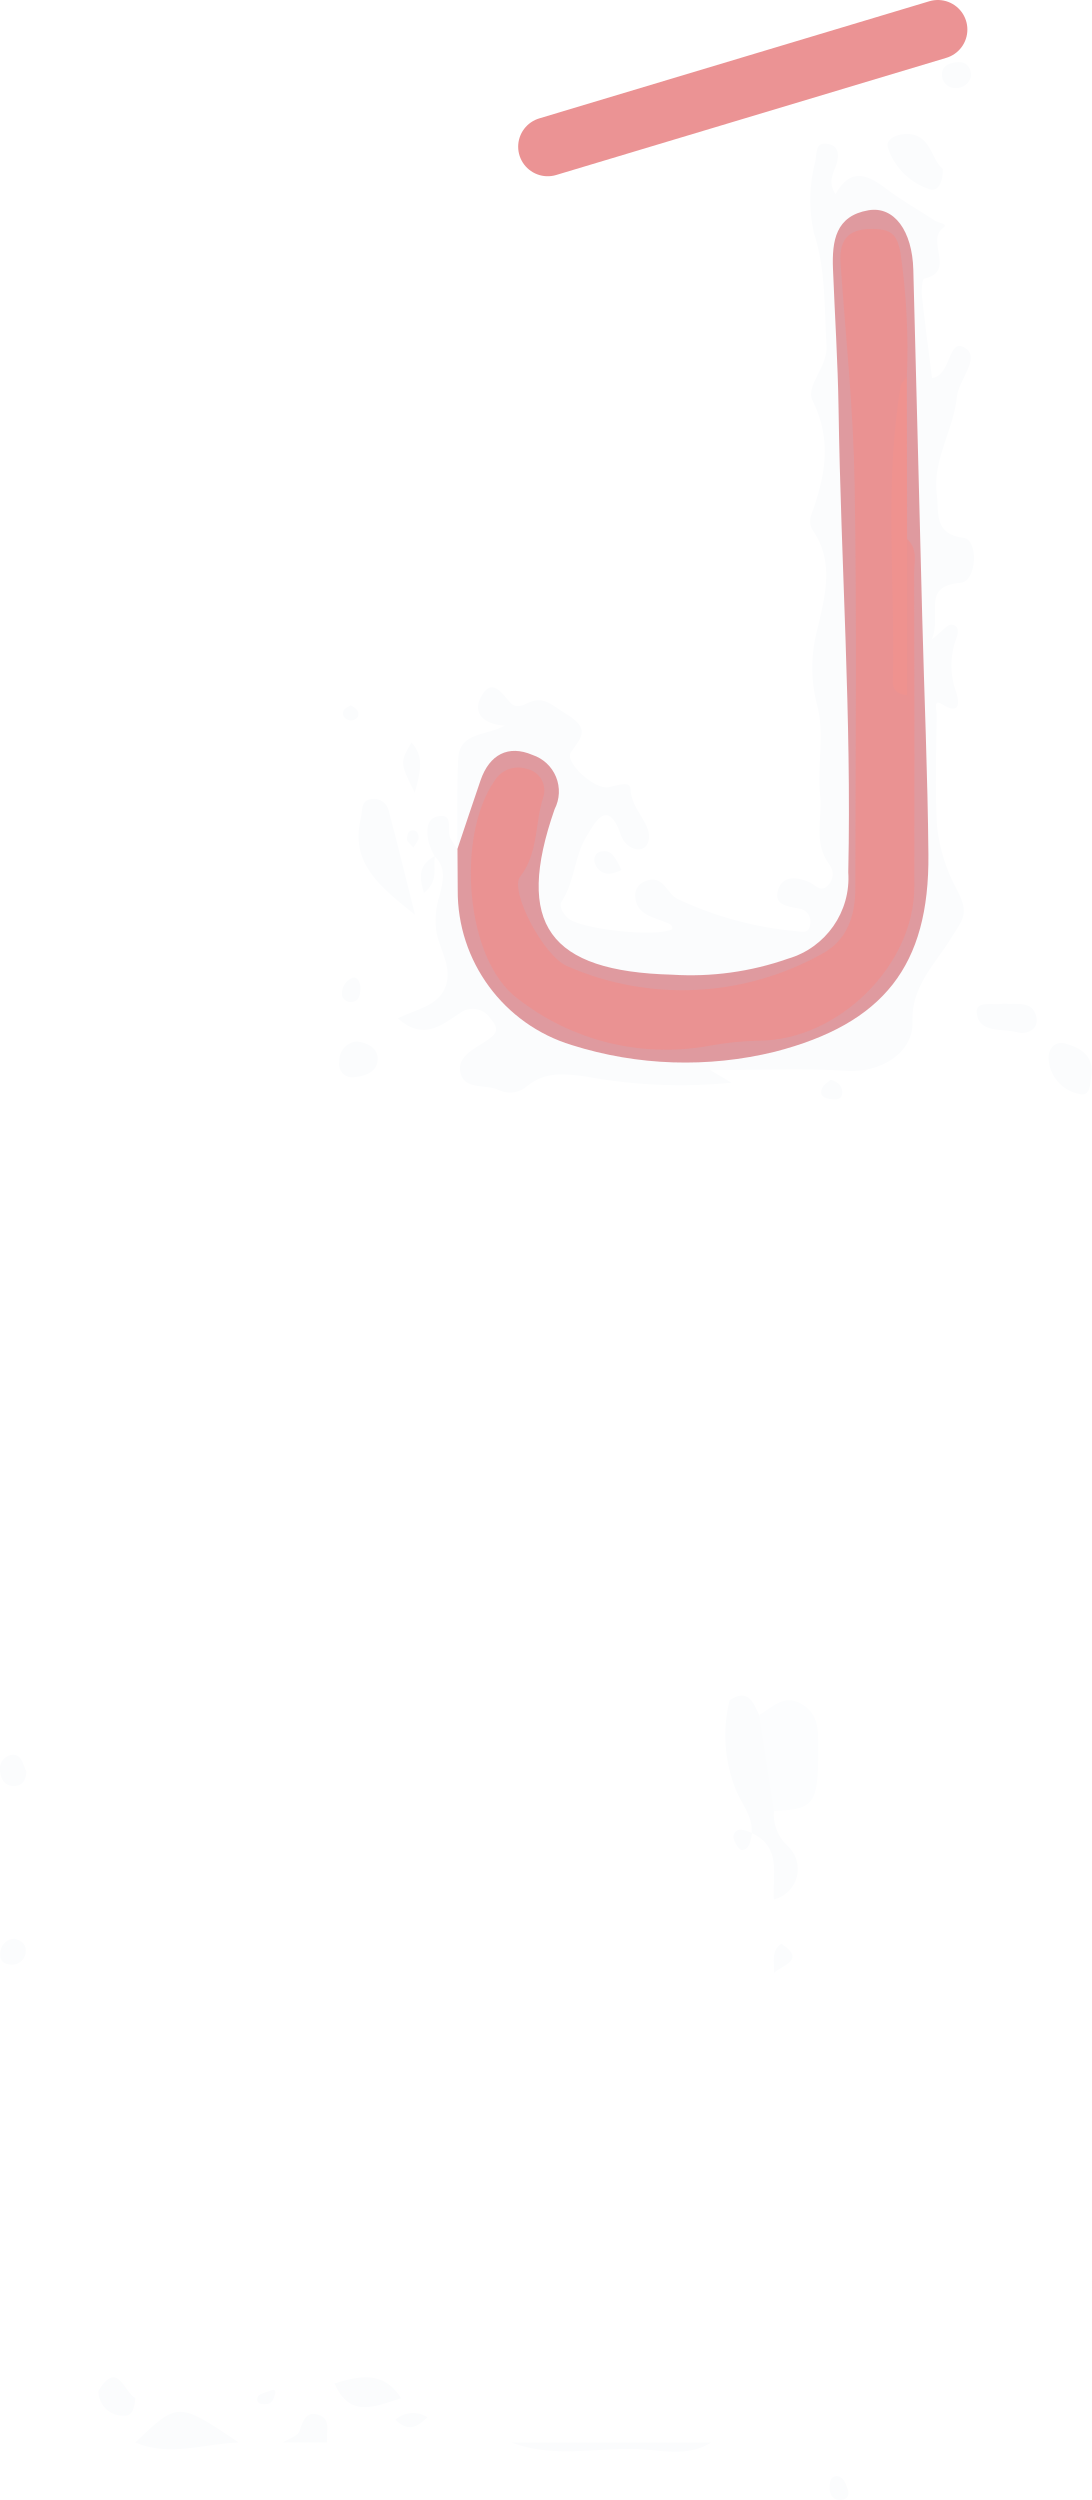
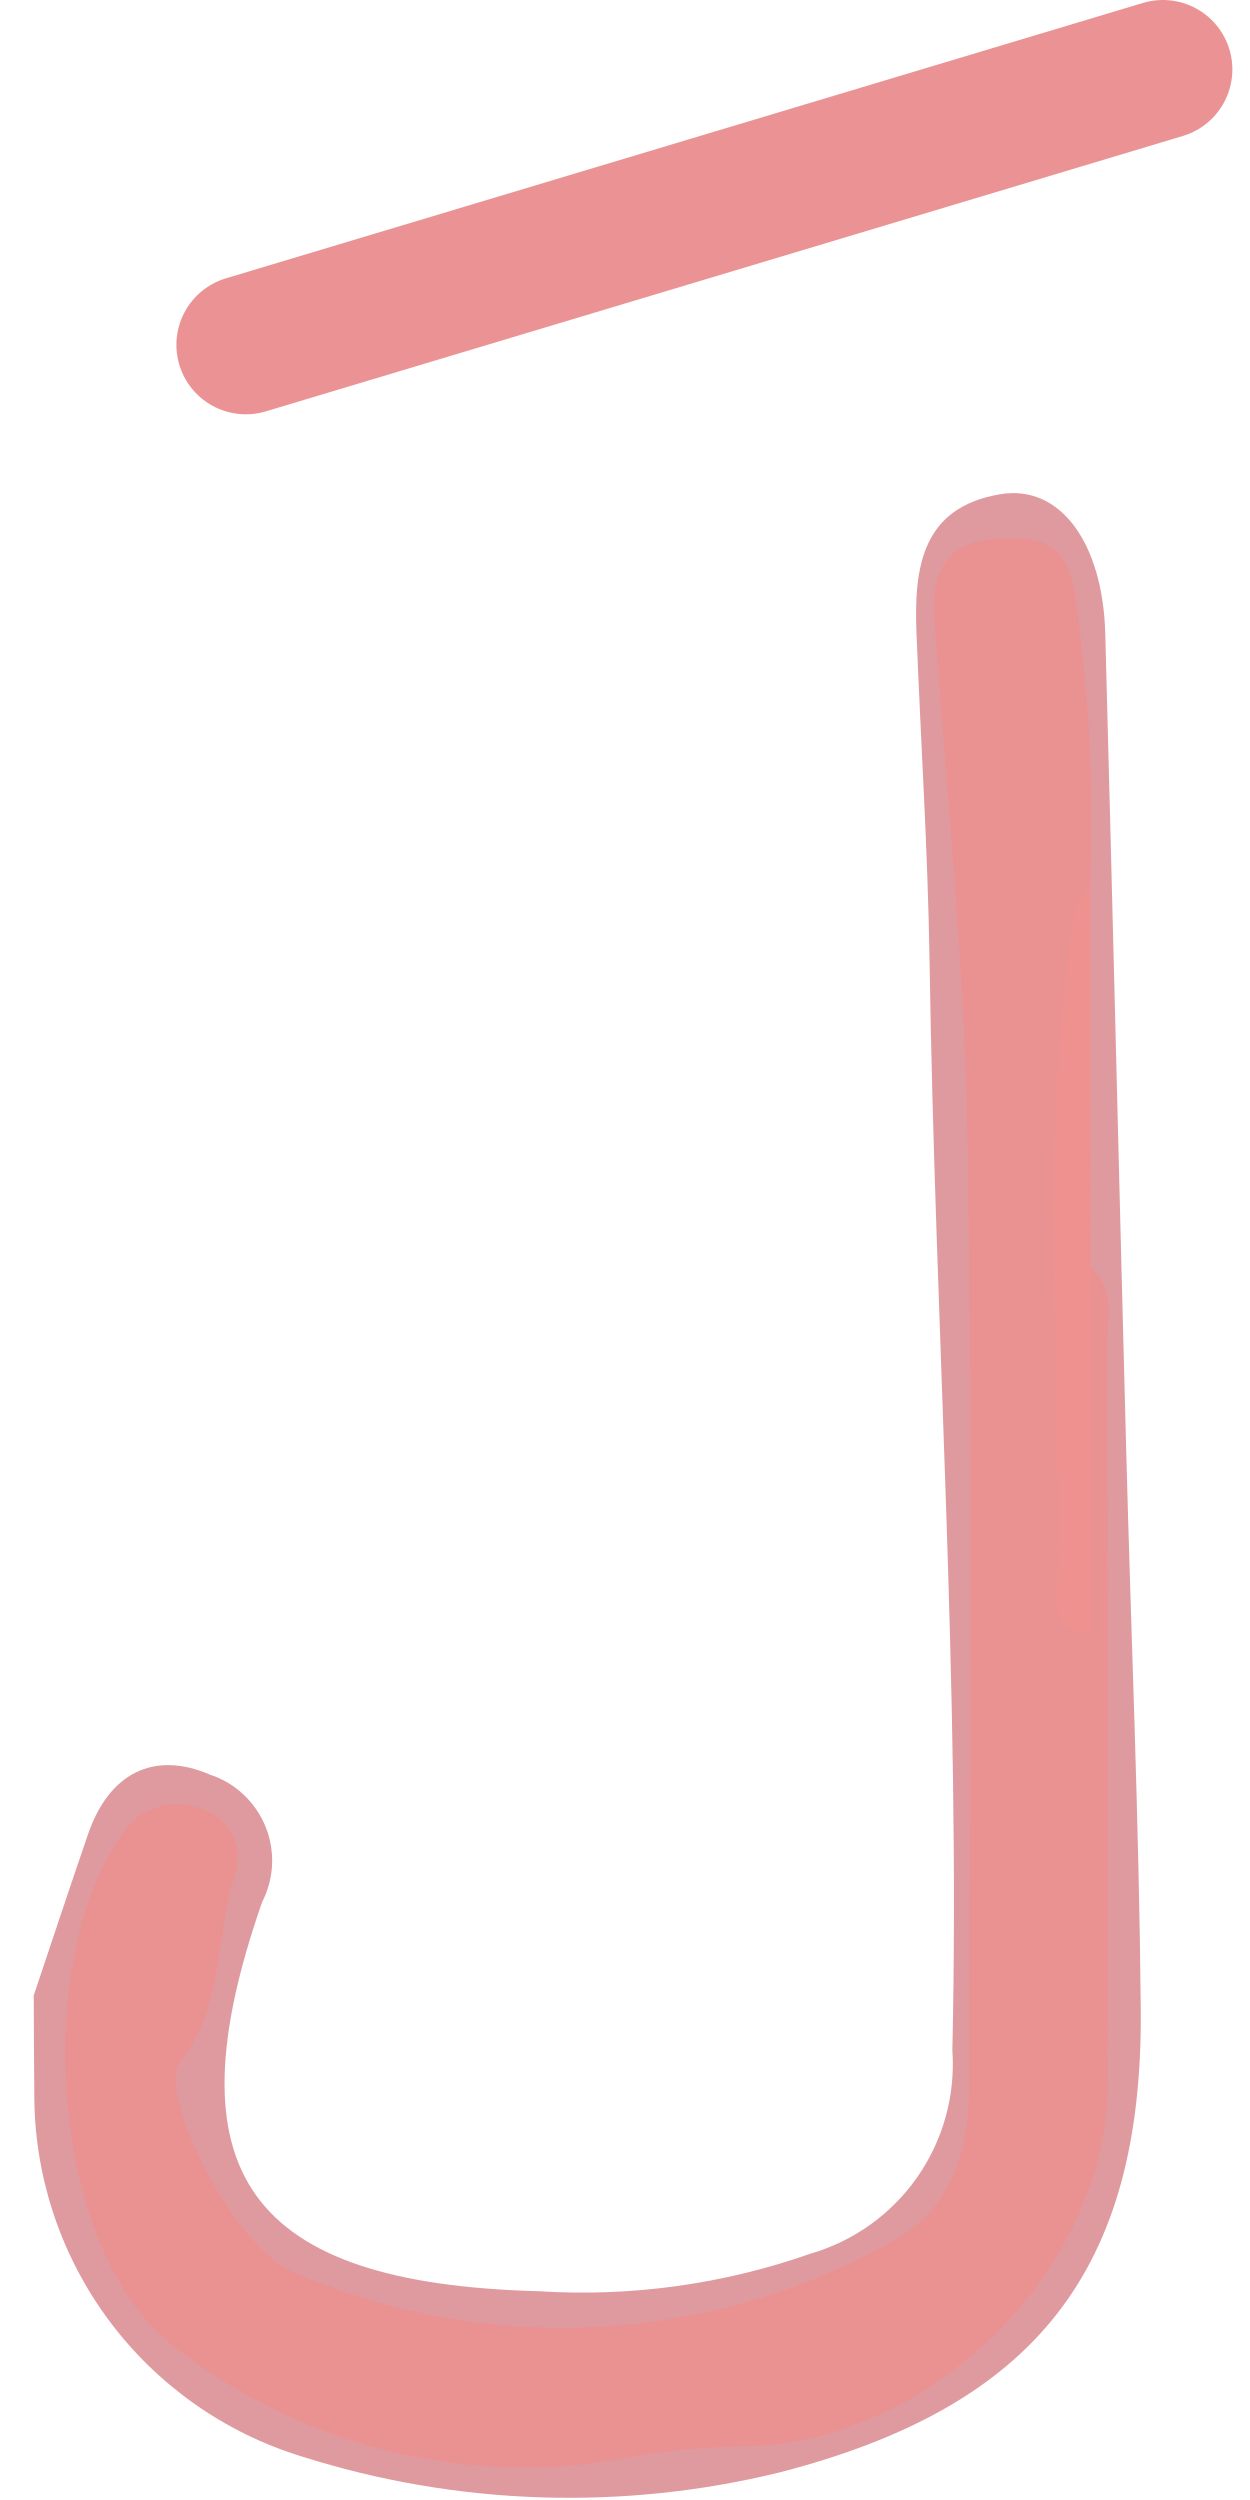
- <svg xmlns="http://www.w3.org/2000/svg" id="Layer_1" data-name="Layer 1" viewBox="0 0 73.908 169.252">
-   <defs>
-     <style>
-       .cls-1 {
-         fill: #fbfcfd;
-       }
- 
-       .cls-2 {
-         fill: #fcfdfe;
-       }
- 
-       .cls-3 {
-         fill: #df9a9f;
-       }
- 
-       .cls-4 {
-         fill: #ea9292;
-       }
- 
-       .cls-5 {
-         fill: #ef928f;
-       }
- 
-       .cls-6 {
-         fill: none;
-         stroke: #eb9394;
-         stroke-linecap: round;
-         stroke-linejoin: round;
-         stroke-width: 4px;
-       }
-     </style>
-   </defs>
-   <path class="cls-1" d="M88.248,222.629c-1.59,1.012-3.361.5-5.019.443-2.824-.087-5.7.626-8.475-.441Z" transform="translate(-40.114 -57.269)" />
-   <path class="cls-1" d="M49.276,219.631c-.05.568-.145,1.255-.845,1.181a1.652,1.652,0,0,1-1.653-1.68C48.069,217.009,48.5,219.189,49.276,219.631Z" transform="translate(-40.114 -57.269)" />
-   <path class="cls-1" d="M96.739,224.894c.5.06.61.487.751.848.2.52-.088.809-.572.776s-.656-.432-.636-.884C96.3,225.315,96.3,224.963,96.739,224.894Z" transform="translate(-40.114 -57.269)" />
-   <path class="cls-1" d="M56.271,222.629c-2.333.07-4.665.994-7,0C52.167,219.861,52.167,219.861,56.271,222.629Z" transform="translate(-40.114 -57.269)" />
-   <path class="cls-1" d="M62.766,218.63c1.69-.524,3.341-.872,4.5,1C65.575,220.154,63.8,221.057,62.766,218.63Z" transform="translate(-40.114 -57.269)" />
-   <path class="cls-1" d="M62.266,222.624l-3,0c.394-.253,1.026-.432,1.133-.775.217-.693.432-1.335,1.236-1.107C62.6,221.019,62.156,221.956,62.266,222.624Z" transform="translate(-40.114 -57.269)" />
-   <path class="cls-1" d="M69.051,220.919c-.8.791-1.384.929-2.164.168A1.793,1.793,0,0,1,69.051,220.919Z" transform="translate(-40.114 -57.269)" />
-   <path class="cls-1" d="M58.75,219.29c-.095.405-.219.709-.6.74-.326.027-.729-.026-.6-.461.059-.2.47-.324.744-.4C58.386,219.141,58.794,218.878,58.75,219.29Z" transform="translate(-40.114 -57.269)" />
-   <path class="cls-1" d="M91.007,181.368c.084-1.164-.711-1.987-1.093-2.971a9.9,9.9,0,0,1-.406-6.017c1.247-.829,1.6.125,2,1,1.159,2.037,1.963,4.128,1,6.492a2.884,2.884,0,0,0,.913,2.353,2.121,2.121,0,0,1-.914,3.639C92.383,184.238,93.086,182.339,91.007,181.368Z" transform="translate(-40.114 -57.269)" />
-   <path class="cls-2" d="M92.506,179.87q-.5-3.246-1-6.492c.888-.509,1.665-1.442,2.868-.751s1.133,1.854,1.136,3.016C95.52,179.392,95.258,179.779,92.506,179.87Z" transform="translate(-40.114 -57.269)" />
-   <path class="cls-1" d="M41.9,177.2c-.015.575-.266.988-.858.985s-.858-.431-.919-.965a.959.959,0,0,1,.719-1.138C41.606,175.961,41.648,176.728,41.9,177.2Z" transform="translate(-40.114 -57.269)" />
-   <path class="cls-1" d="M41.131,188.524c.413.125.752.366.728.818a.928.928,0,0,1-1.147.913c-.482-.044-.656-.421-.565-.87A.964.964,0,0,1,41.131,188.524Z" transform="translate(-40.114 -57.269)" />
-   <path class="cls-1" d="M92.505,190.855c.071-.69-.231-1.472.5-2C94.743,190,93.045,190.282,92.505,190.855Z" transform="translate(-40.114 -57.269)" />
-   <path class="cls-1" d="M91.029,181.372c-.108.662-.228,1.124-.7,1.141-.176.006-.449-.446-.534-.732a.483.483,0,0,1,.511-.641A2.331,2.331,0,0,1,91.029,181.372Z" transform="translate(-40.114 -57.269)" />
-   <path class="cls-1" d="M71.074,114.772c.013-2.05-.045-4.1.063-6.15.095-1.8,1.881-1.523,3.151-2.226-1.431-.085-2.195-.834-1.617-1.931.722-1.37,1.4-.3,1.983.369.339.383.76.242,1.137.054,1.122-.558,1.644.1,2.605.686,1.675,1.022,1.144,1.534.367,2.626-.457.644,1.566,2.539,2.538,2.367.561-.1,1.489-.485,1.5.133.035,1.407,1.551,2.411,1.207,3.545-.283.93-1.526.534-1.848-.415-.925-2.72-1.865-.694-2.351.088-.816,1.311-.771,3.017-1.66,4.366-.231.35.071.786.372,1.106.729.774,5.985,1.365,7.1.791.045-.327-.2-.368-.424-.465-.889-.379-2.023-.51-2.085-1.811a1.011,1.011,0,0,1,.668-.97c1.225-.521,1.449.8,2.175,1.18a23.849,23.849,0,0,0,8.1,2.2c.44.061.849.136.906-.459a.887.887,0,0,0-.77-1.082c-.735-.138-1.729-.233-1.4-1.26.318-.987,1.275-.886,2.112-.522.418.183.774.754,1.287.195a1.045,1.045,0,0,0,.074-1.382c-1.119-1.508-.46-3.151-.622-4.652-.226-2.1.336-4.219-.227-6.216a9.988,9.988,0,0,1,.054-5.13c.512-2.24,1.155-4.535-.372-6.7a1.224,1.224,0,0,1-.062-.975c.938-2.57,1.44-5.031.094-7.736-.51-1.024,1.034-2.253.942-3.717-.16-2.562-.036-5.118-.853-7.627a10.3,10.3,0,0,1,.106-4.913c.1-.626.009-1.264.833-1.127.7.117.8.681.591,1.361-.179.578-.637,1.165-.072,2.05,1-1.825,2.153-1.356,3.421-.386,1.047.8,2.21,1.447,3.315,2.172.221.146.933.215.566.479-1.234.889.9,2.963-1.294,3.445-.136.03-.2.777-.155,1.176.2,1.851.452,3.7.686,5.559,1.341-.2,1.052-2.775,2.231-2.045,1.087.674-.436,2.156-.547,3.3-.222,2.279-1.681,4.3-1.361,6.647.159,1.162-.247,2.658,1.816,2.915,1.022.128.9,2.942-.2,3.037-2.773.239-1.2,2.18-1.978,3.859.761-.6,1.068-1.04,1.34-1.019.6.045.467.615.325.969a5.268,5.268,0,0,0,.024,3.646c.163.541.331,1.6-1,.753-.6-.382-.329.493-.332.729-.039,2.5-.119,5,.012,7.485a11.5,11.5,0,0,0,1.375,4.4c.853,1.646.359,1.966-.457,3.3-1.009,1.652-2.667,3.2-2.573,5.573.087,2.161-2.209,3.5-4.461,3.35-2.935-.2-5.894-.049-9.23-.049l1.44.852a35.265,35.265,0,0,1-9.908-.427c-1.433-.189-2.713-.33-3.916.645a1.749,1.749,0,0,1-1.888.3c-.866-.455-2.294.01-2.619-1.111-.331-1.14.864-1.663,1.664-2.2.654-.435,1.06-.744.373-1.514a1.443,1.443,0,0,0-2.145-.371c-1.211.788-2.432,1.858-4.156.318,1.262-.626,2.744-.826,3.233-2.145.462-1.243-.321-2.4-.6-3.582a5.534,5.534,0,0,1,.224-2.679c.206-.849.445-1.815-.367-2.569a5.529,5.529,0,0,1-.386-.9c-.18-.754-.21-1.687.676-1.815,1.033-.15.523.93.754,1.442a6.587,6.587,0,0,0,.5.8c.8.812.554,1.859.649,2.833.448,4.611,2.551,8.179,7.076,9.622,5.862,1.871,11.745,1.875,17.46-.877A10.061,10.061,0,0,0,102.267,117c.263-9.636-.553-19.26-.594-28.9-.015-3.621-.217-7.29-.339-10.937a14.757,14.757,0,0,0-.1-2.489c-.25-1.223-.836-2.34-2.232-2.264-1.463.079-1.812,1.291-1.773,2.55.256,8.127.39,16.256.841,24.378.337,6.063.248,12.142.031,18.207-.1,2.692-2.013,4.33-4.408,5.226a21,21,0,0,1-12.52.571c-4.089-.989-5.894-3.862-5.188-8.031a15.7,15.7,0,0,1,.912-3.364,1.872,1.872,0,0,0-1.183-2.791c-1.306-.468-1.928.338-2.486,1.419C72.509,111.973,72.9,113.949,71.074,114.772Z" transform="translate(-40.114 -57.269)" />
-   <path class="cls-1" d="M68.209,119.2c-2.407-1.924-4.392-3.5-3.669-6.521.13-.54-.047-1.228.763-1.321a1.021,1.021,0,0,1,1.122.782C67.018,114.356,67.553,116.583,68.209,119.2Z" transform="translate(-40.114 -57.269)" />
-   <path class="cls-1" d="M103.947,68.714c.013.829-.292,1.55-.885,1.371a4.413,4.413,0,0,1-2.823-2.774c-.222-.6.531-.939,1.138-.969C103.155,66.253,103.1,68.031,103.947,68.714Z" transform="translate(-40.114 -57.269)" />
-   <path class="cls-1" d="M113.982,130.178c-.063.529-.074,1.381-.823,1.151a2.561,2.561,0,0,1-2.056-2.437c0-.646.453-1.16,1.117-.978C113.3,128.21,114.228,128.762,113.982,130.178Z" transform="translate(-40.114 -57.269)" />
-   <path class="cls-1" d="M108.042,125.216c.854.1,1.994-.279,2.239.932.168.828-.663,1.183-1.3,1.007-.99-.275-2.581.1-2.74-1.3C106.138,124.946,107.394,125.366,108.042,125.216Z" transform="translate(-40.114 -57.269)" />
-   <path class="cls-1" d="M64.258,127.779c.708.066,1.4.434,1.426,1.117.04.858-.73,1.219-1.522,1.288a.885.885,0,0,1-1.077-1.02A1.3,1.3,0,0,1,64.258,127.779Z" transform="translate(-40.114 -57.269)" />
-   <path class="cls-1" d="M68.192,110.934c-1.01-2.037-1.01-2.037-.223-3.4C68.822,108.471,68.613,109.446,68.192,110.934Z" transform="translate(-40.114 -57.269)" />
-   <path class="cls-1" d="M105.864,62.392a1.039,1.039,0,0,1-1.093.842.9.9,0,0,1-.883-.991c.027-.582.618-.743,1.085-.768C105.547,61.443,105.845,61.838,105.864,62.392Z" transform="translate(-40.114 -57.269)" />
-   <path class="cls-1" d="M82.188,116.172a2.676,2.676,0,0,1-.814.255,1.015,1.015,0,0,1-1.018-.857.563.563,0,0,1,.538-.668C81.48,114.821,81.741,115.222,82.188,116.172Z" transform="translate(-40.114 -57.269)" />
-   <path class="cls-1" d="M64.52,124.1c-.017.522-.07,1.048-.771,1.006a.663.663,0,0,1-.48-.42,1.156,1.156,0,0,1,.682-1.209C64.307,123.346,64.478,123.748,64.52,124.1Z" transform="translate(-40.114 -57.269)" />
-   <path class="cls-1" d="M96.356,130.368c.607.176.812.526.772.948s-.44.4-.748.364c-.434-.046-.847-.206-.6-.753C95.888,130.678,96.2,130.516,96.356,130.368Z" transform="translate(-40.114 -57.269)" />
-   <path class="cls-1" d="M69.573,115.217c-.193.757.316,1.632-.757,2.506C68.447,116.545,68.5,115.788,69.573,115.217Z" transform="translate(-40.114 -57.269)" />
-   <path class="cls-1" d="M63.846,105.021c.385.182.623.418.5.765a.6.6,0,0,1-.523.264c-.316-.066-.6-.3-.444-.675C63.451,105.21,63.705,105.122,63.846,105.021Z" transform="translate(-40.114 -57.269)" />
-   <path class="cls-1" d="M68.1,114.647c-.2-.235-.418-.378-.436-.543-.021-.192.086-.529.222-.582.367-.14.579.131.569.471C68.451,114.177,68.268,114.356,68.1,114.647Z" transform="translate(-40.114 -57.269)" />
-   <path class="cls-3" d="M71.074,114.772c.524-1.56,1.041-3.123,1.576-4.68.6-1.739,1.876-2.417,3.514-1.713a2.609,2.609,0,0,1,1.5,3.668c-2.722,7.793-.4,10.988,7.956,11.209a19.843,19.843,0,0,0,7.836-1.081,5.684,5.684,0,0,0,4.086-5.853c.234-10.474-.5-20.928-.657-31.394-.048-3.138-.253-6.3-.377-9.444-.076-1.925.185-3.6,2.4-3.979,1.741-.3,2.968,1.4,3.038,4.018.209,7.8.394,15.607.6,23.41.14,5.394.373,10.787.422,16.182.069,7.552-3.052,11.457-10.388,13.356a25.476,25.476,0,0,1-13.757-.45,10.894,10.894,0,0,1-7.721-10.51c-.011-.914-.012-1.828-.016-2.742Z" transform="translate(-40.114 -57.269)" />
-   <path class="cls-4" d="M101.525,93.762c.745.662.475,1.549.477,2.349q.032,10.609.012,21.22c-.014,5.3-5.141,10.355-10.5,10.394a20.319,20.319,0,0,0-3.446.357,16.3,16.3,0,0,1-12.931-3.223c-3.537-2.647-4.151-10.976-1.542-14.728a1.866,1.866,0,0,1,2.162-.811,1.485,1.485,0,0,1,1.136,1.924c-.58,1.776-.312,3.768-1.573,5.39-.714.919,1.559,5.362,3.206,6.049a19.409,19.409,0,0,0,17.24-.841c1.69-.892,2.255-2.578,2.256-4.423.006-9.154.106-18.31-.05-27.461-.085-4.956-.6-9.905-.953-14.855-.123-1.739.644-2.4,2.355-2.331,1.14.043,1.474.45,1.7,1.585a45.51,45.51,0,0,1,.436,8.436c-1.033,6.743-.219,13.516-.535,20.668C101.312,99.966,100.439,96.829,101.525,93.762Z" transform="translate(-40.114 -57.269)" />
-   <path class="cls-5" d="M101.525,93.762v10.583c-.828-.106-.978-.516-.967-.925.172-6.678-.6-13.383.537-20.033.036-.216.272-.4.414-.595Q101.517,88.278,101.525,93.762Z" transform="translate(-40.114 -57.269)" />
-   <line class="cls-6" x1="37.08" y1="9.932" x2="63.492" y2="2" />
+ <svg xmlns="http://www.w3.org/2000/svg" width="36" height="72" viewBox="0 0 36 72" fill="none">
+   <path d="M0.96 57.503C1.484 55.943 2.001 54.38 2.536 52.823C3.136 51.084 4.412 50.406 6.05 51.11C6.407 51.228 6.735 51.423 7.01 51.68C7.285 51.937 7.501 52.25 7.644 52.599C7.786 52.947 7.852 53.323 7.836 53.699C7.819 54.075 7.722 54.443 7.55 54.778C4.828 62.571 7.15 65.766 15.506 65.987C18.164 66.156 20.829 65.789 23.342 64.906C24.589 64.544 25.675 63.766 26.418 62.701C27.162 61.636 27.518 60.349 27.428 59.053C27.662 48.579 26.928 38.125 26.771 27.659C26.723 24.521 26.518 21.359 26.394 18.215C26.318 16.29 26.579 14.615 28.794 14.236C30.535 13.936 31.762 15.636 31.832 18.254C32.041 26.054 32.226 33.861 32.432 41.664C32.572 47.058 32.805 52.451 32.854 57.846C32.923 65.398 29.802 69.303 22.466 71.202C17.926 72.317 13.166 72.161 8.709 70.752C6.461 70.067 4.494 68.674 3.102 66.78C1.711 64.886 0.969 62.592 0.988 60.242C0.977 59.328 0.976 58.414 0.972 57.5L0.96 57.503Z" fill="#DF9A9F" />
+   <path d="M31.411 36.493C32.156 37.155 31.886 38.042 31.888 38.842C31.909 45.915 31.913 52.988 31.9 60.062C31.886 65.362 26.759 70.417 21.4 70.456C20.243 70.477 19.09 70.596 17.954 70.813C15.693 71.217 13.373 71.139 11.144 70.583C8.916 70.028 6.83 69.008 5.023 67.59C1.486 64.943 0.872 56.614 3.481 52.862C3.698 52.504 4.029 52.229 4.421 52.082C4.814 51.935 5.244 51.924 5.643 52.051C5.851 52.09 6.048 52.173 6.221 52.295C6.394 52.416 6.54 52.573 6.647 52.755C6.755 52.938 6.822 53.141 6.845 53.351C6.868 53.561 6.845 53.774 6.779 53.975C6.199 55.751 6.467 57.743 5.206 59.365C4.492 60.284 6.765 64.727 8.412 65.414C11.156 66.613 14.14 67.161 17.131 67.015C20.121 66.87 23.038 66.034 25.652 64.573C27.342 63.681 27.907 61.995 27.908 60.15C27.914 50.996 28.014 41.84 27.858 32.689C27.773 27.733 27.258 22.784 26.905 17.834C26.782 16.095 27.549 15.434 29.26 15.503C30.4 15.546 30.734 15.953 30.96 17.088C31.366 19.88 31.512 22.705 31.396 25.524C30.363 32.267 31.177 39.04 30.861 46.192C31.198 42.697 30.325 39.56 31.411 36.493Z" fill="#EA9292" />
+   <path d="M31.411 36.493V47.076C30.583 46.97 30.433 46.56 30.444 46.151C30.616 39.473 29.844 32.768 30.981 26.118C31.017 25.902 31.253 25.718 31.395 25.523C31.4 29.18 31.406 32.837 31.411 36.493Z" fill="#EF928F" />
+   <path d="M7.08 9.932L33.492 2" stroke="#EB9394" stroke-width="4" stroke-linecap="round" stroke-linejoin="round" />
</svg>
